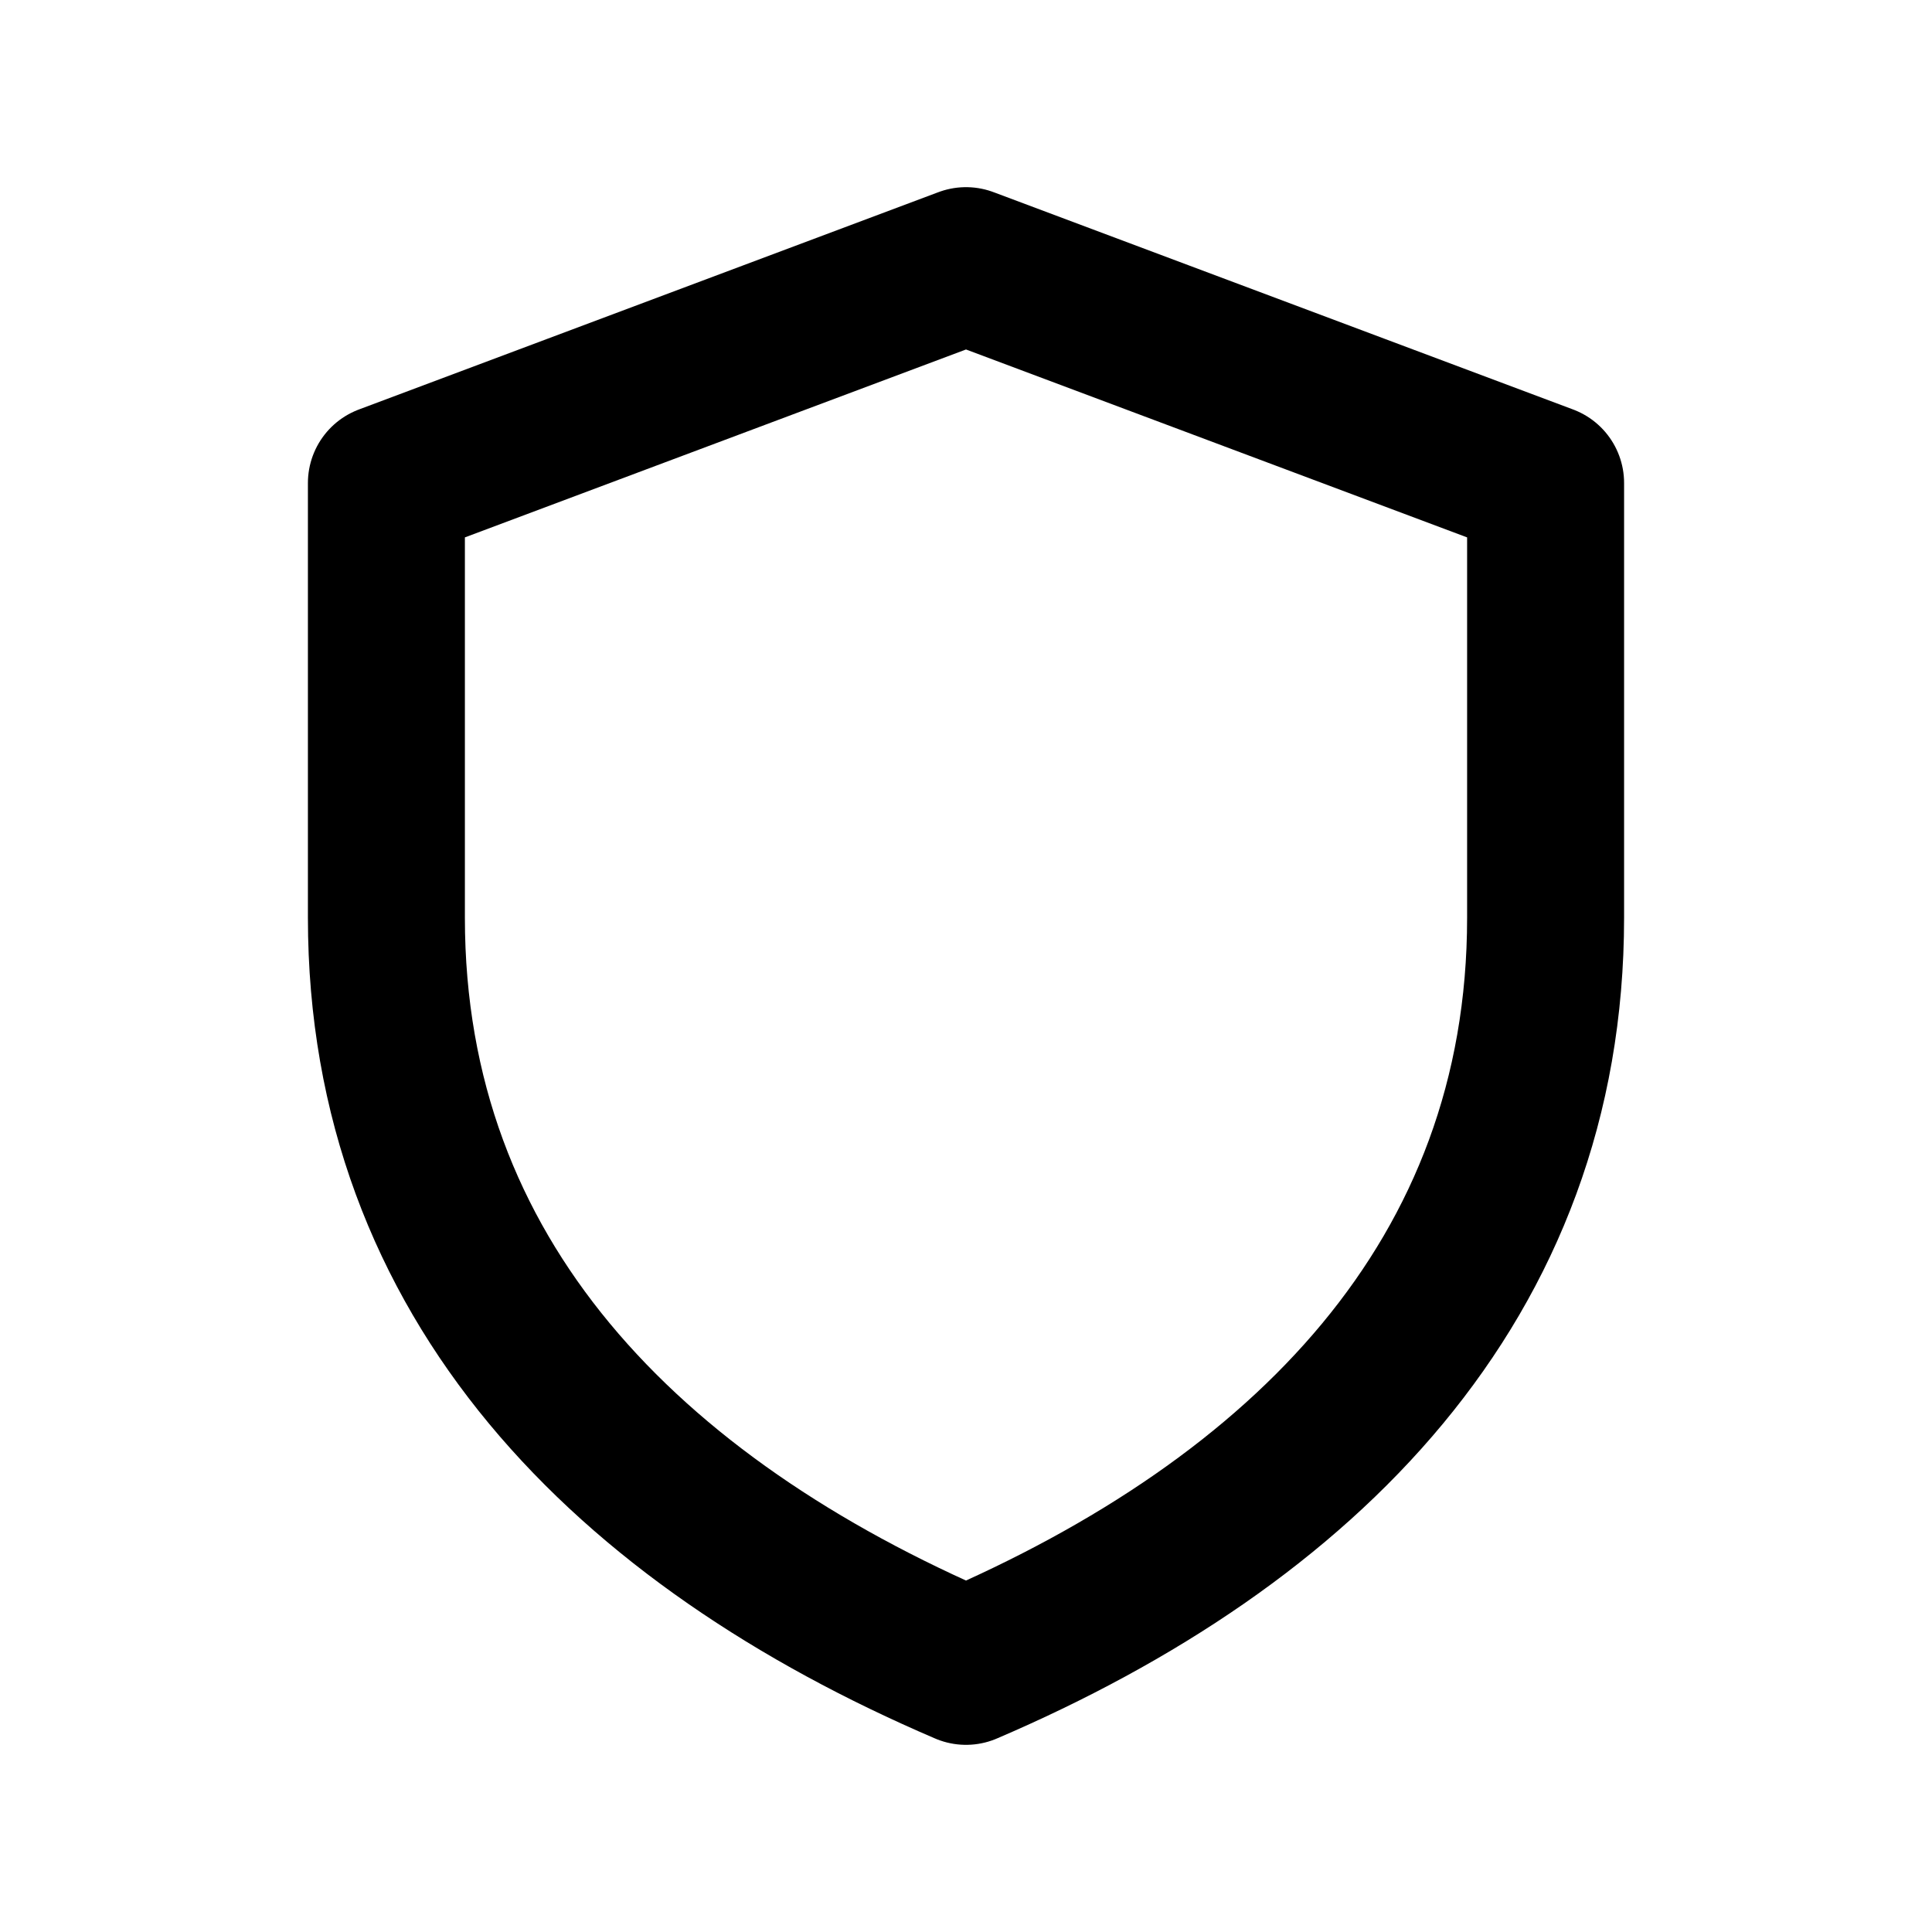
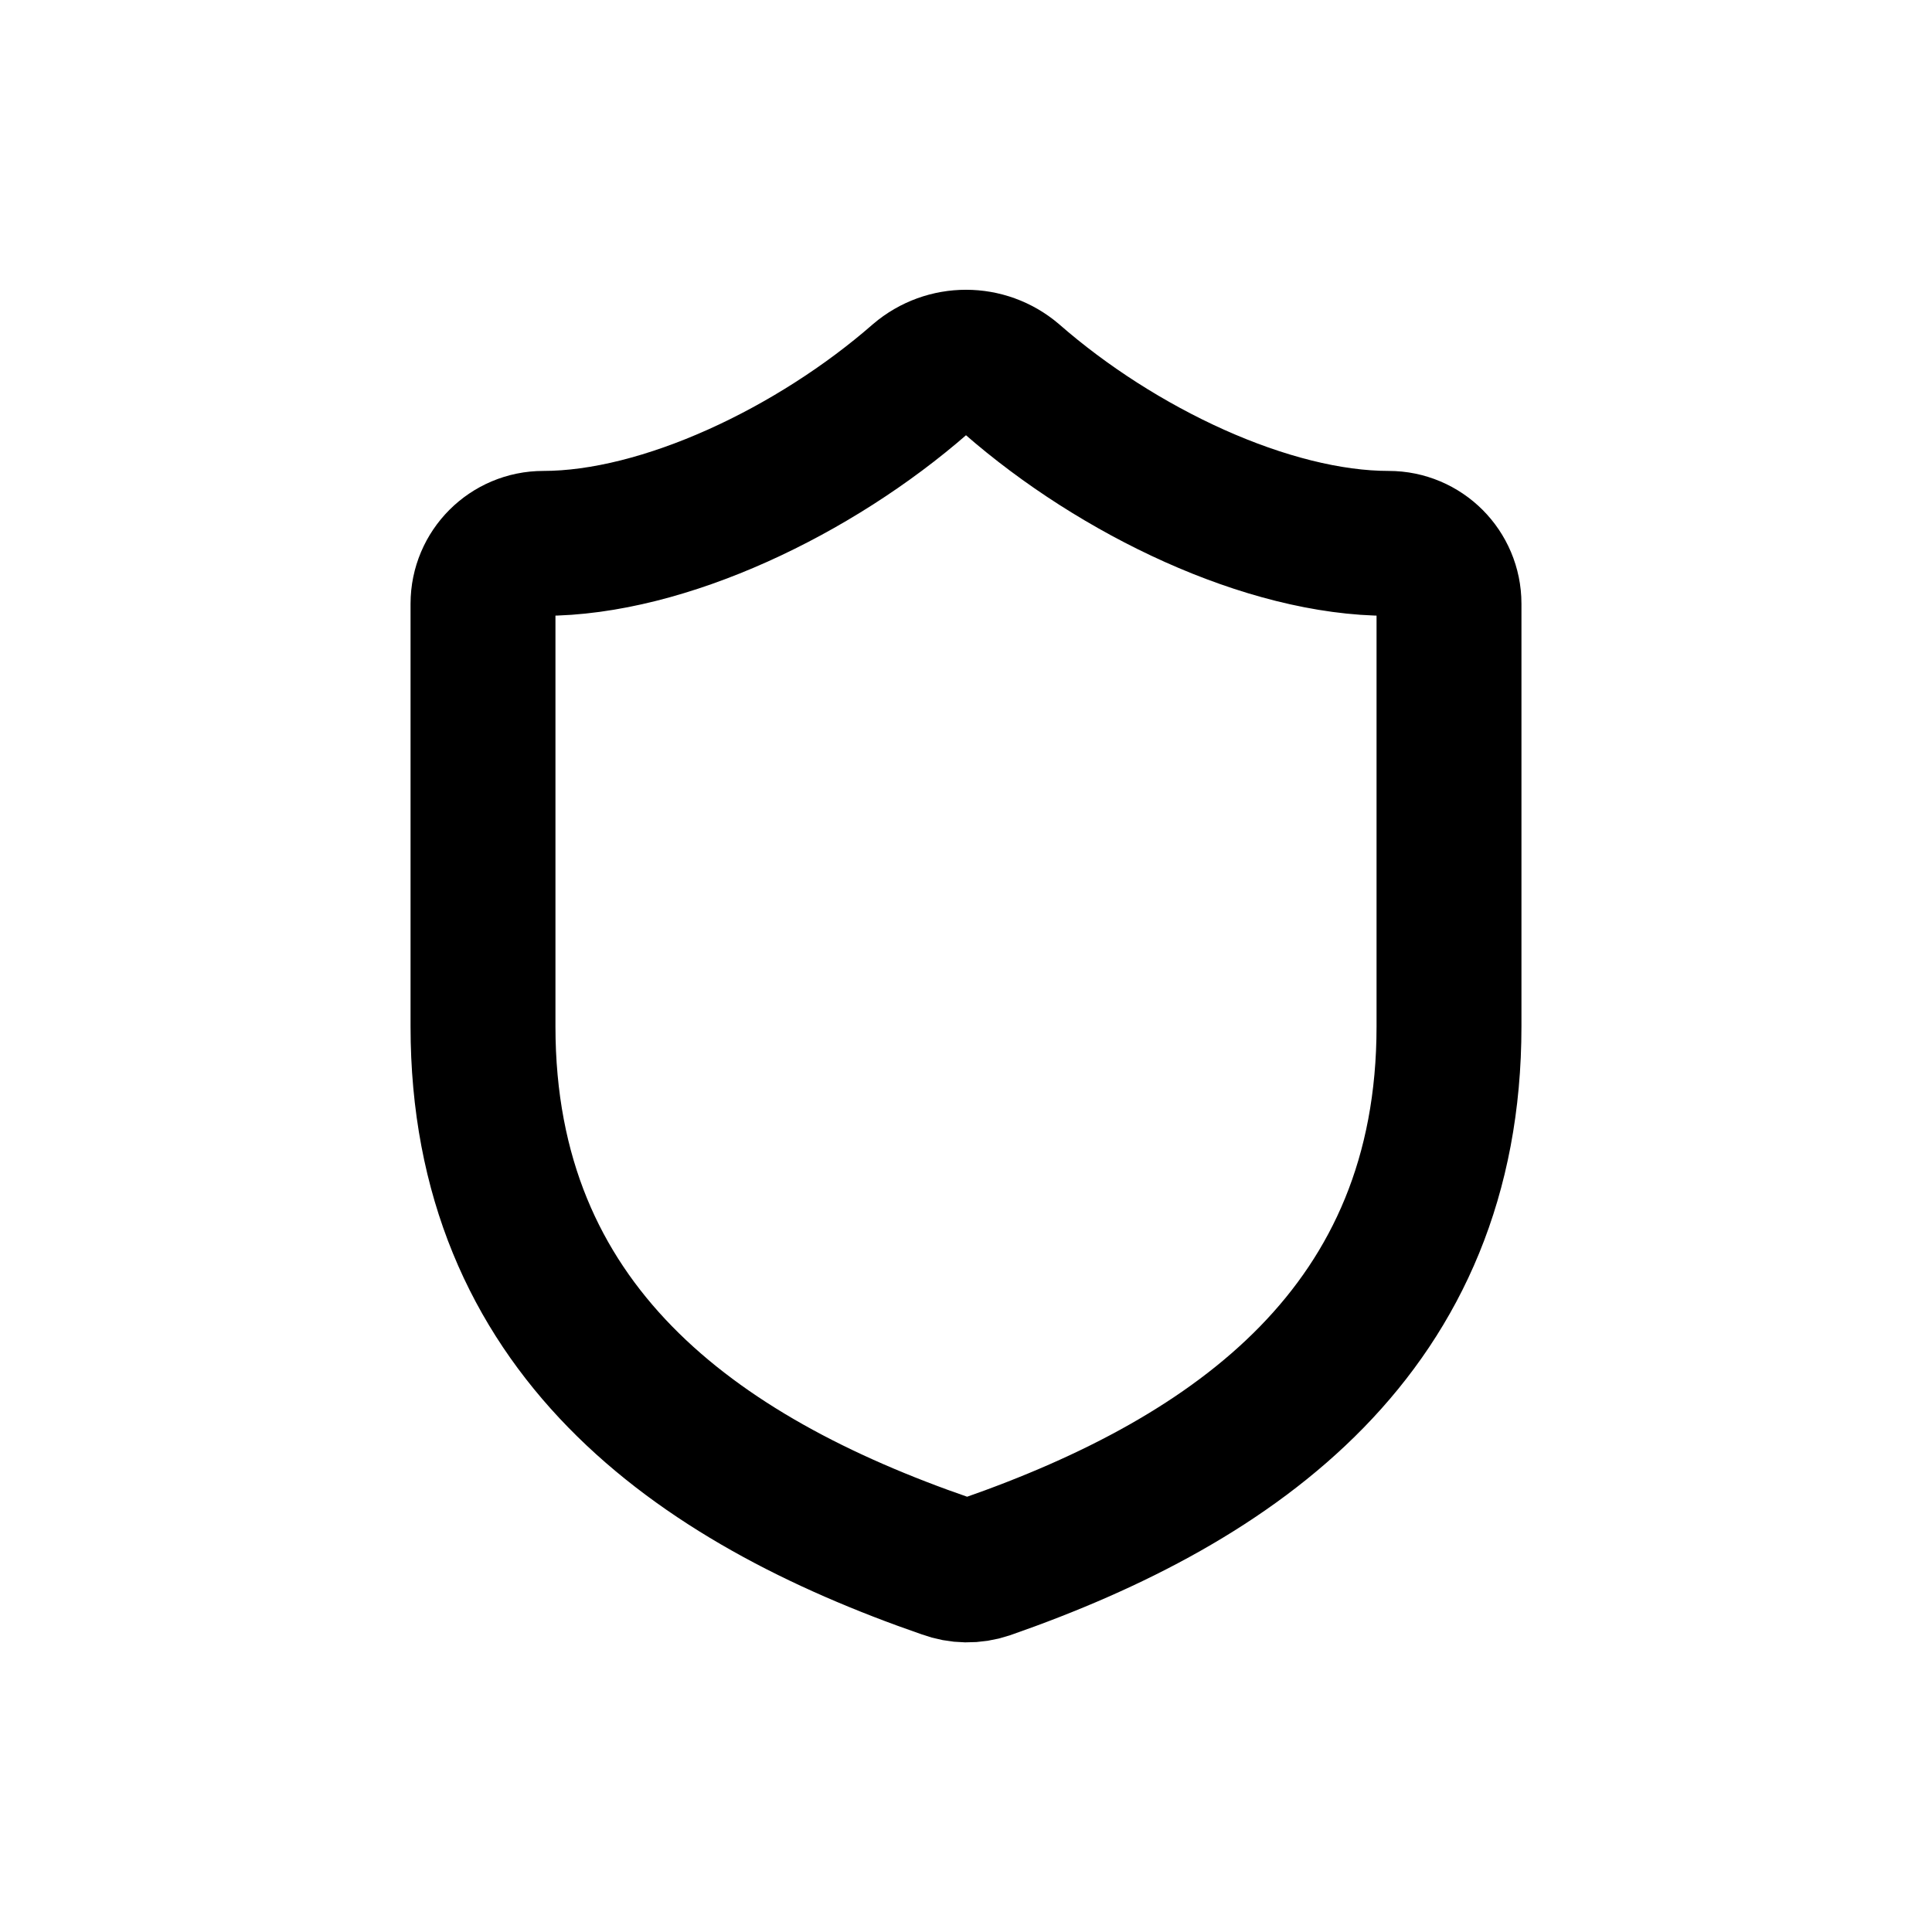
- <svg xmlns="http://www.w3.org/2000/svg" width="16" height="16" viewBox="0 0 16 16" fill="none" stroke="#000" stroke-width="1.3" stroke-linecap="round" stroke-linejoin="round">
-   <path d="M8 2.2 3.2 4v3.6c0 3 2 5 4.8 6.2 2.8-1.2 4.8-3.2 4.8-6.2V4z" />
+ <svg xmlns="http://www.w3.org/2000/svg" viewBox="0 0 16 16" fill="none" stroke="#000" stroke-width="1.2" stroke-linecap="round" stroke-linejoin="round">
+   <path d="M 12 8.5 c 0 2.5 -1.75 3.75 -3.83 4.475 a 0.5 0.5 0 0 1 -0.335 -0.005 C 5.75 12.25 4 11 4 8.5 V 5 a 0.5 0.5 0 0 1 0.5 -0.5 c 1 0 2.25 -0.6 3.12 -1.36 a 0.585 0.585 0 0 1 0.76 0 C 9.255 3.905 10.5 4.5 11.5 4.5 a 0.5 0.5 0 0 1 0.5 0.5 z" />
</svg>
